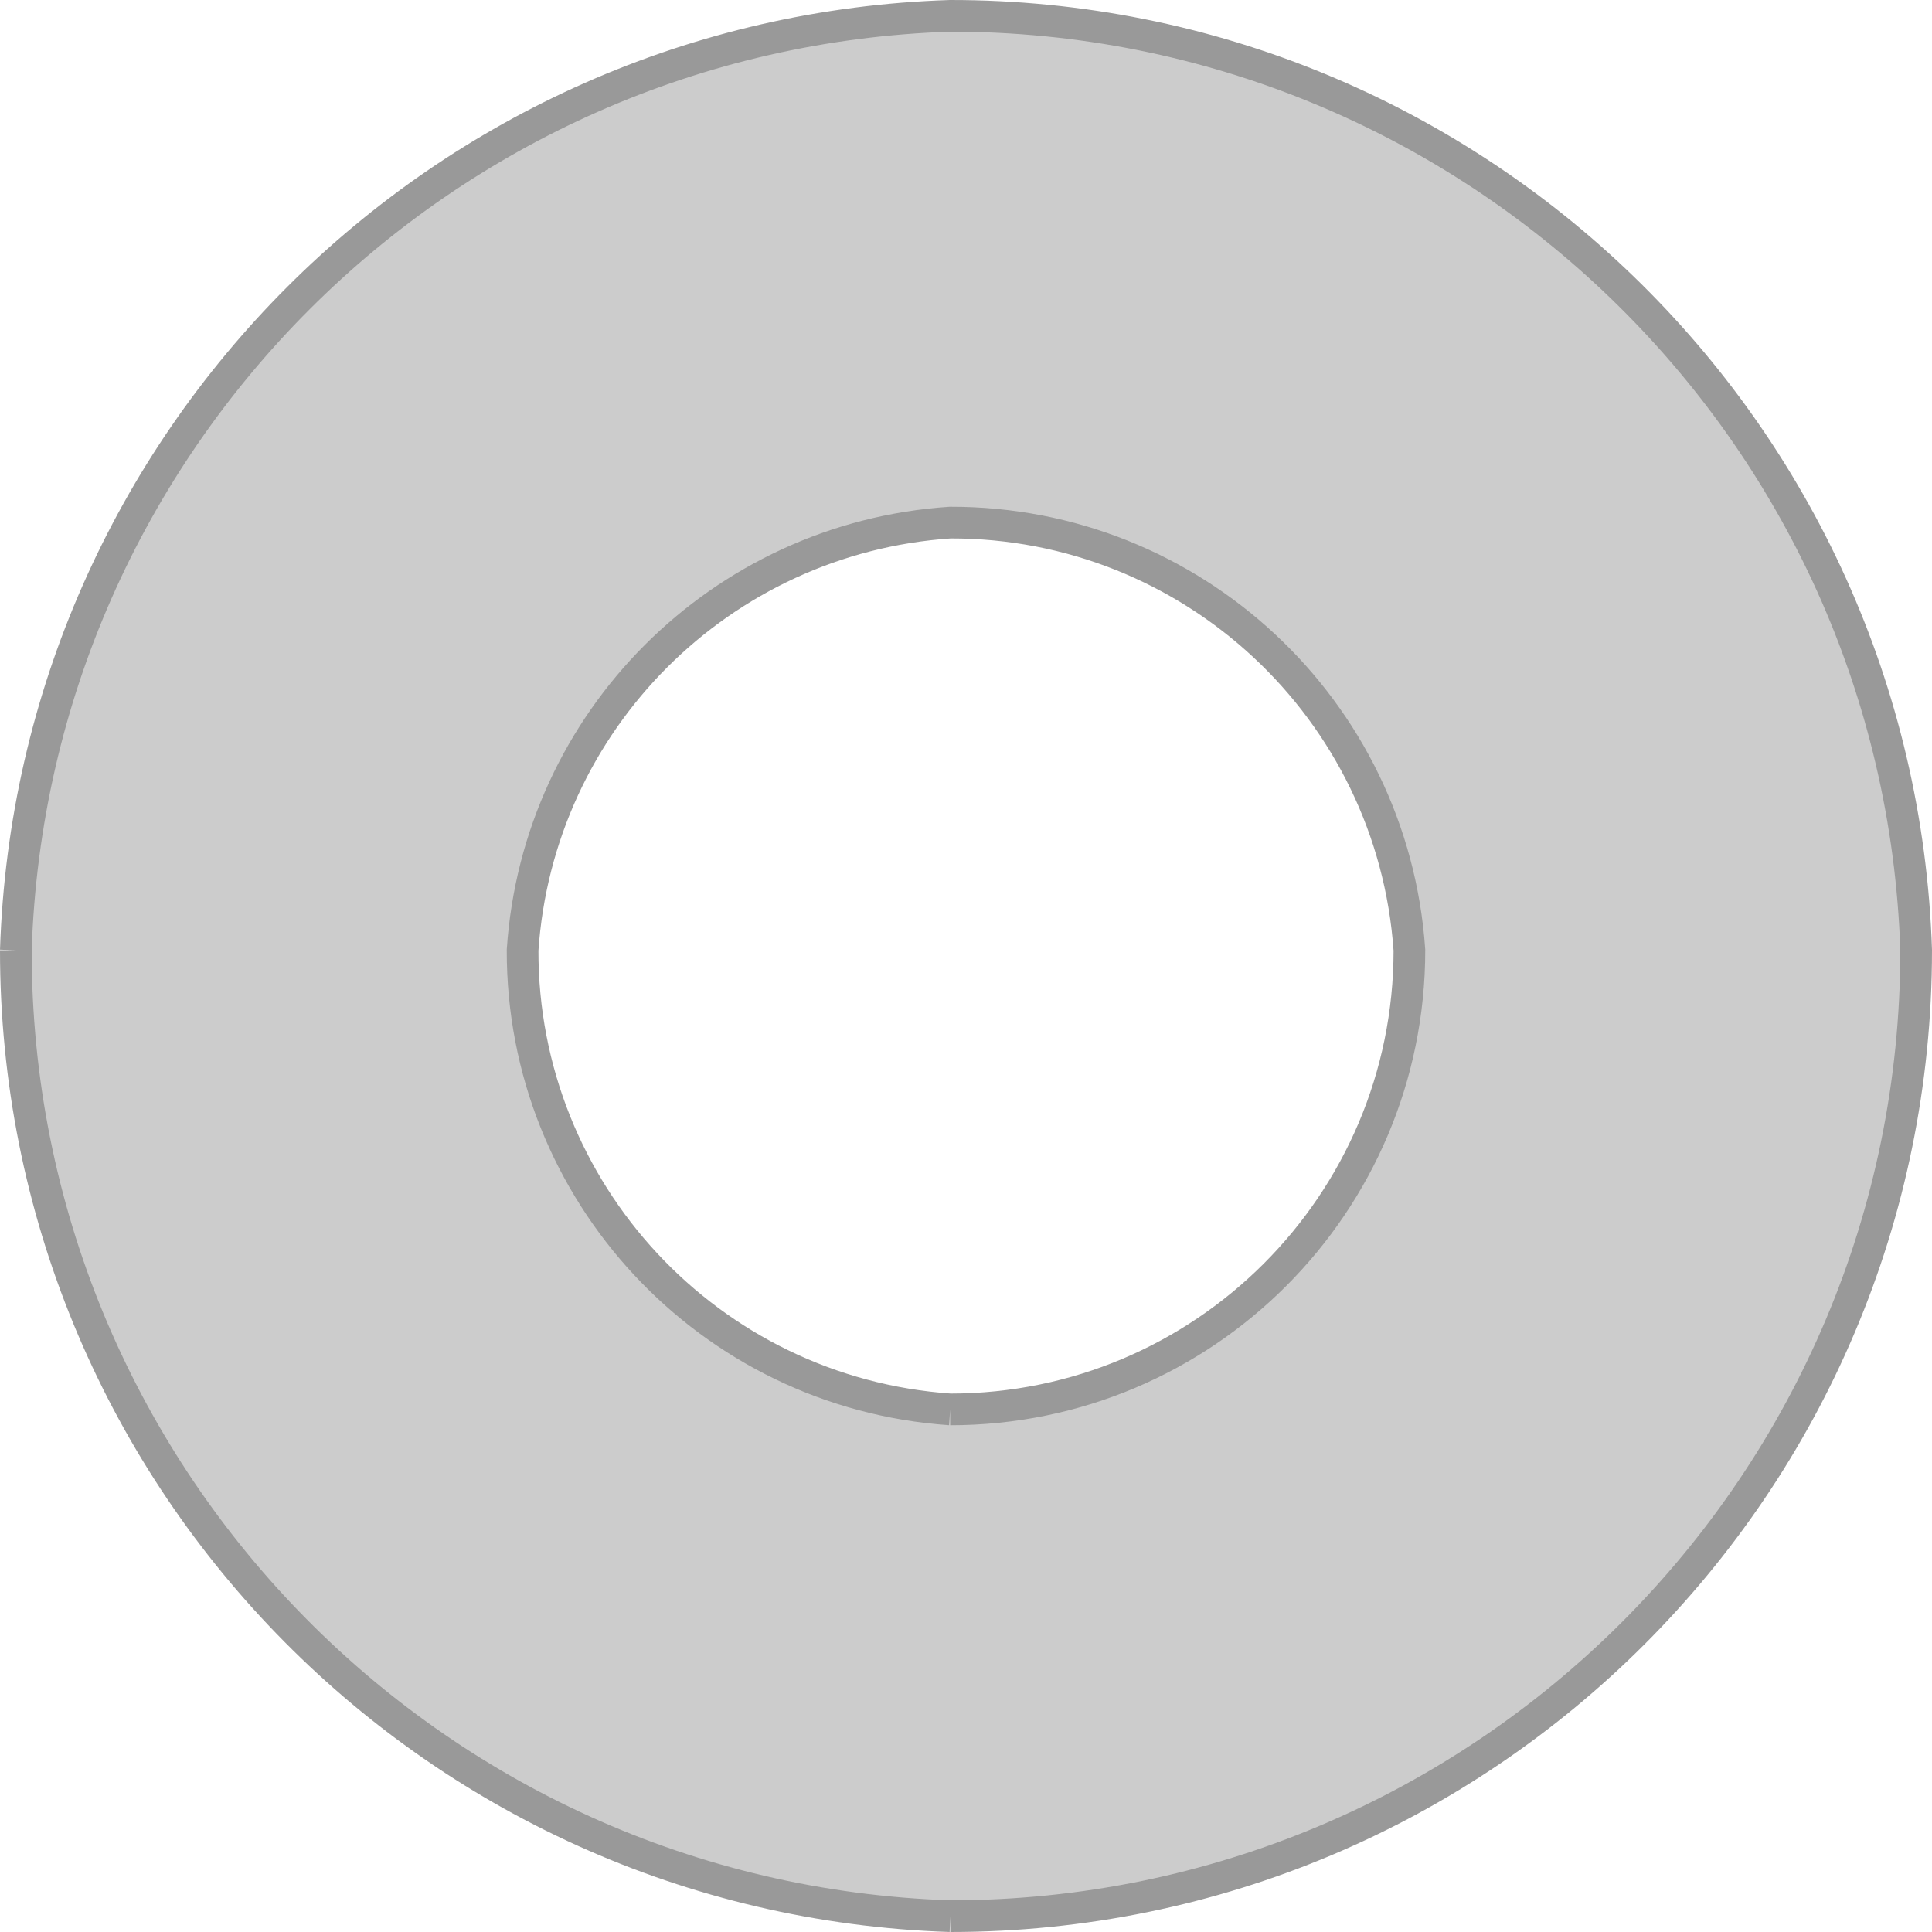
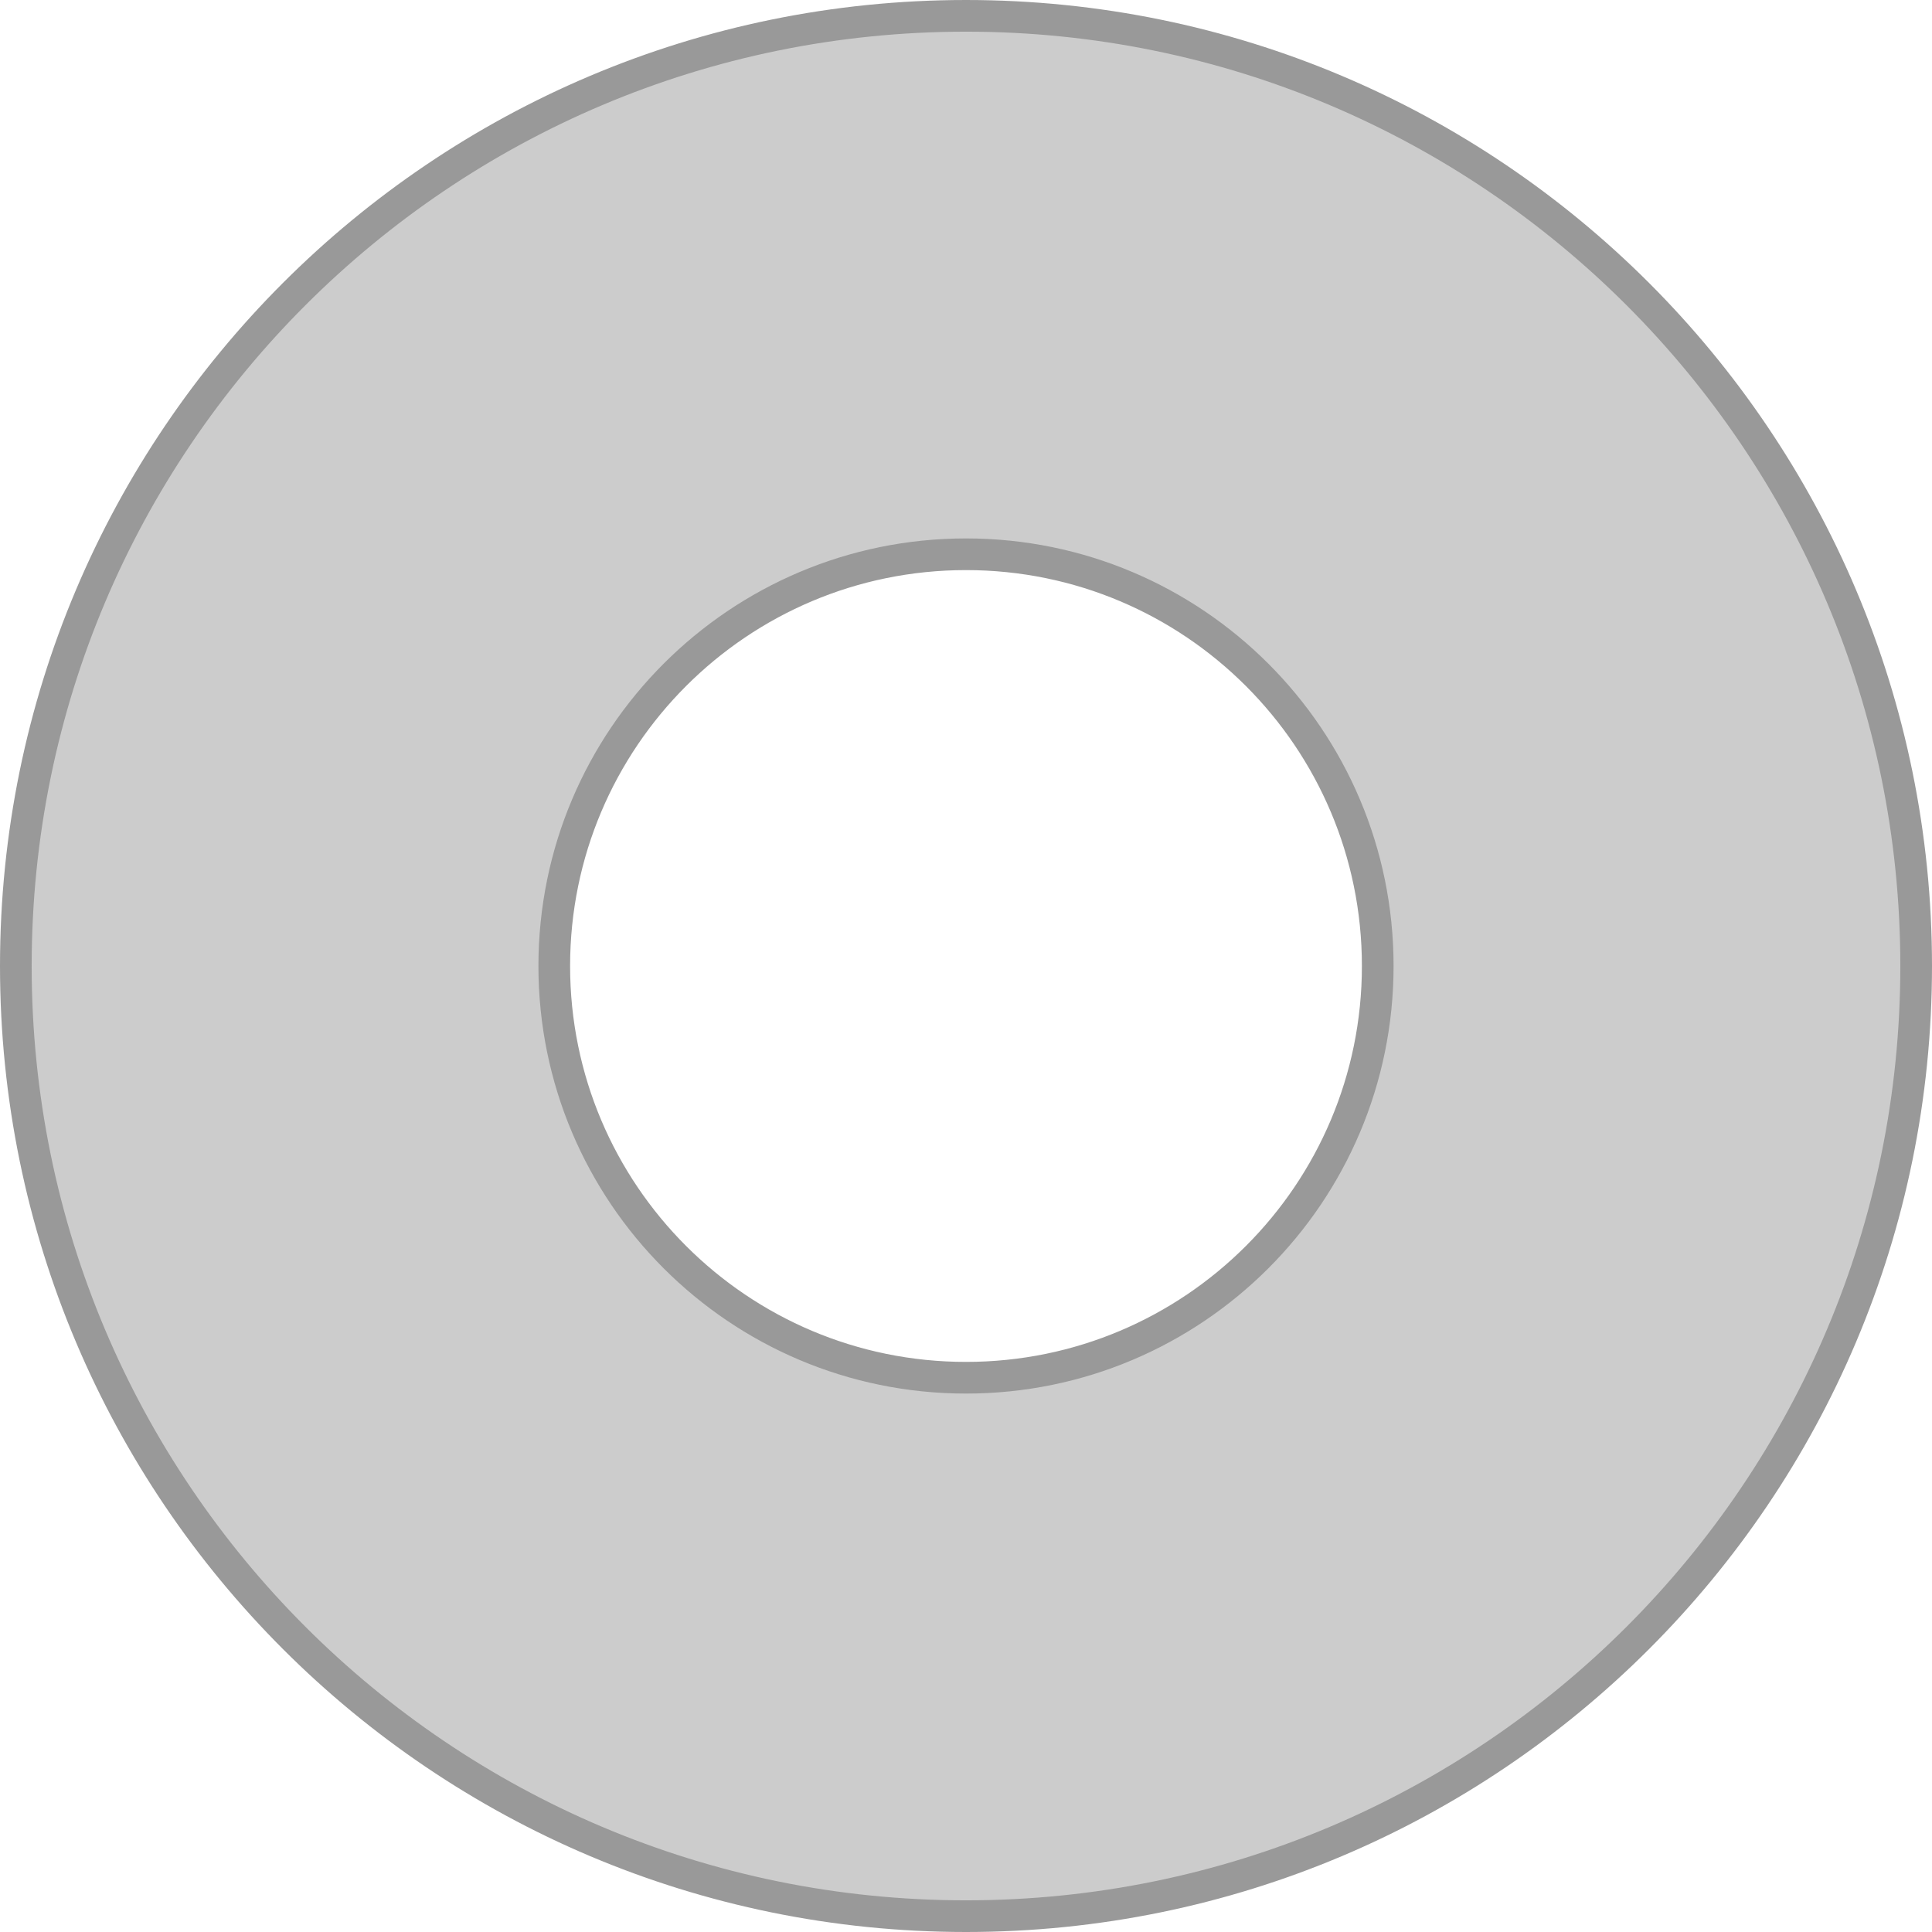
<svg xmlns="http://www.w3.org/2000/svg" version="1.1" width="122" height="122">
  <g>
-     <path d="M1,60   A61,61 0 0 1 60,1                      A61,61 0 0 1 121,60                      A61,61 0 0 1 60,121              M60,89  A29,29 0 0 0 89,60                      A29,29 0 0 0 60,33                      A29,29 0 0 0 33,60                      A29,29 0 0 0 60,89              M60,121 A61,61 0 0 1 1,60" fill="hsl(0, 0%, 80%)" stroke="hsl(0, 0%, 60%)" stroke-width="2" />
+     <path d="M   1 61 a 60 60 0 0 1  120 0              m -34  0 a 26 26 0 0 0  -52 0                       a 26 26 0 0 0   52 0              m  34  0 a 60 60 0 0 1 -120 0" fill="hsl(0, 0%, 80%)" stroke="hsl(0, 0%, 60%)" stroke-width="2" />
  </g>
</svg>
